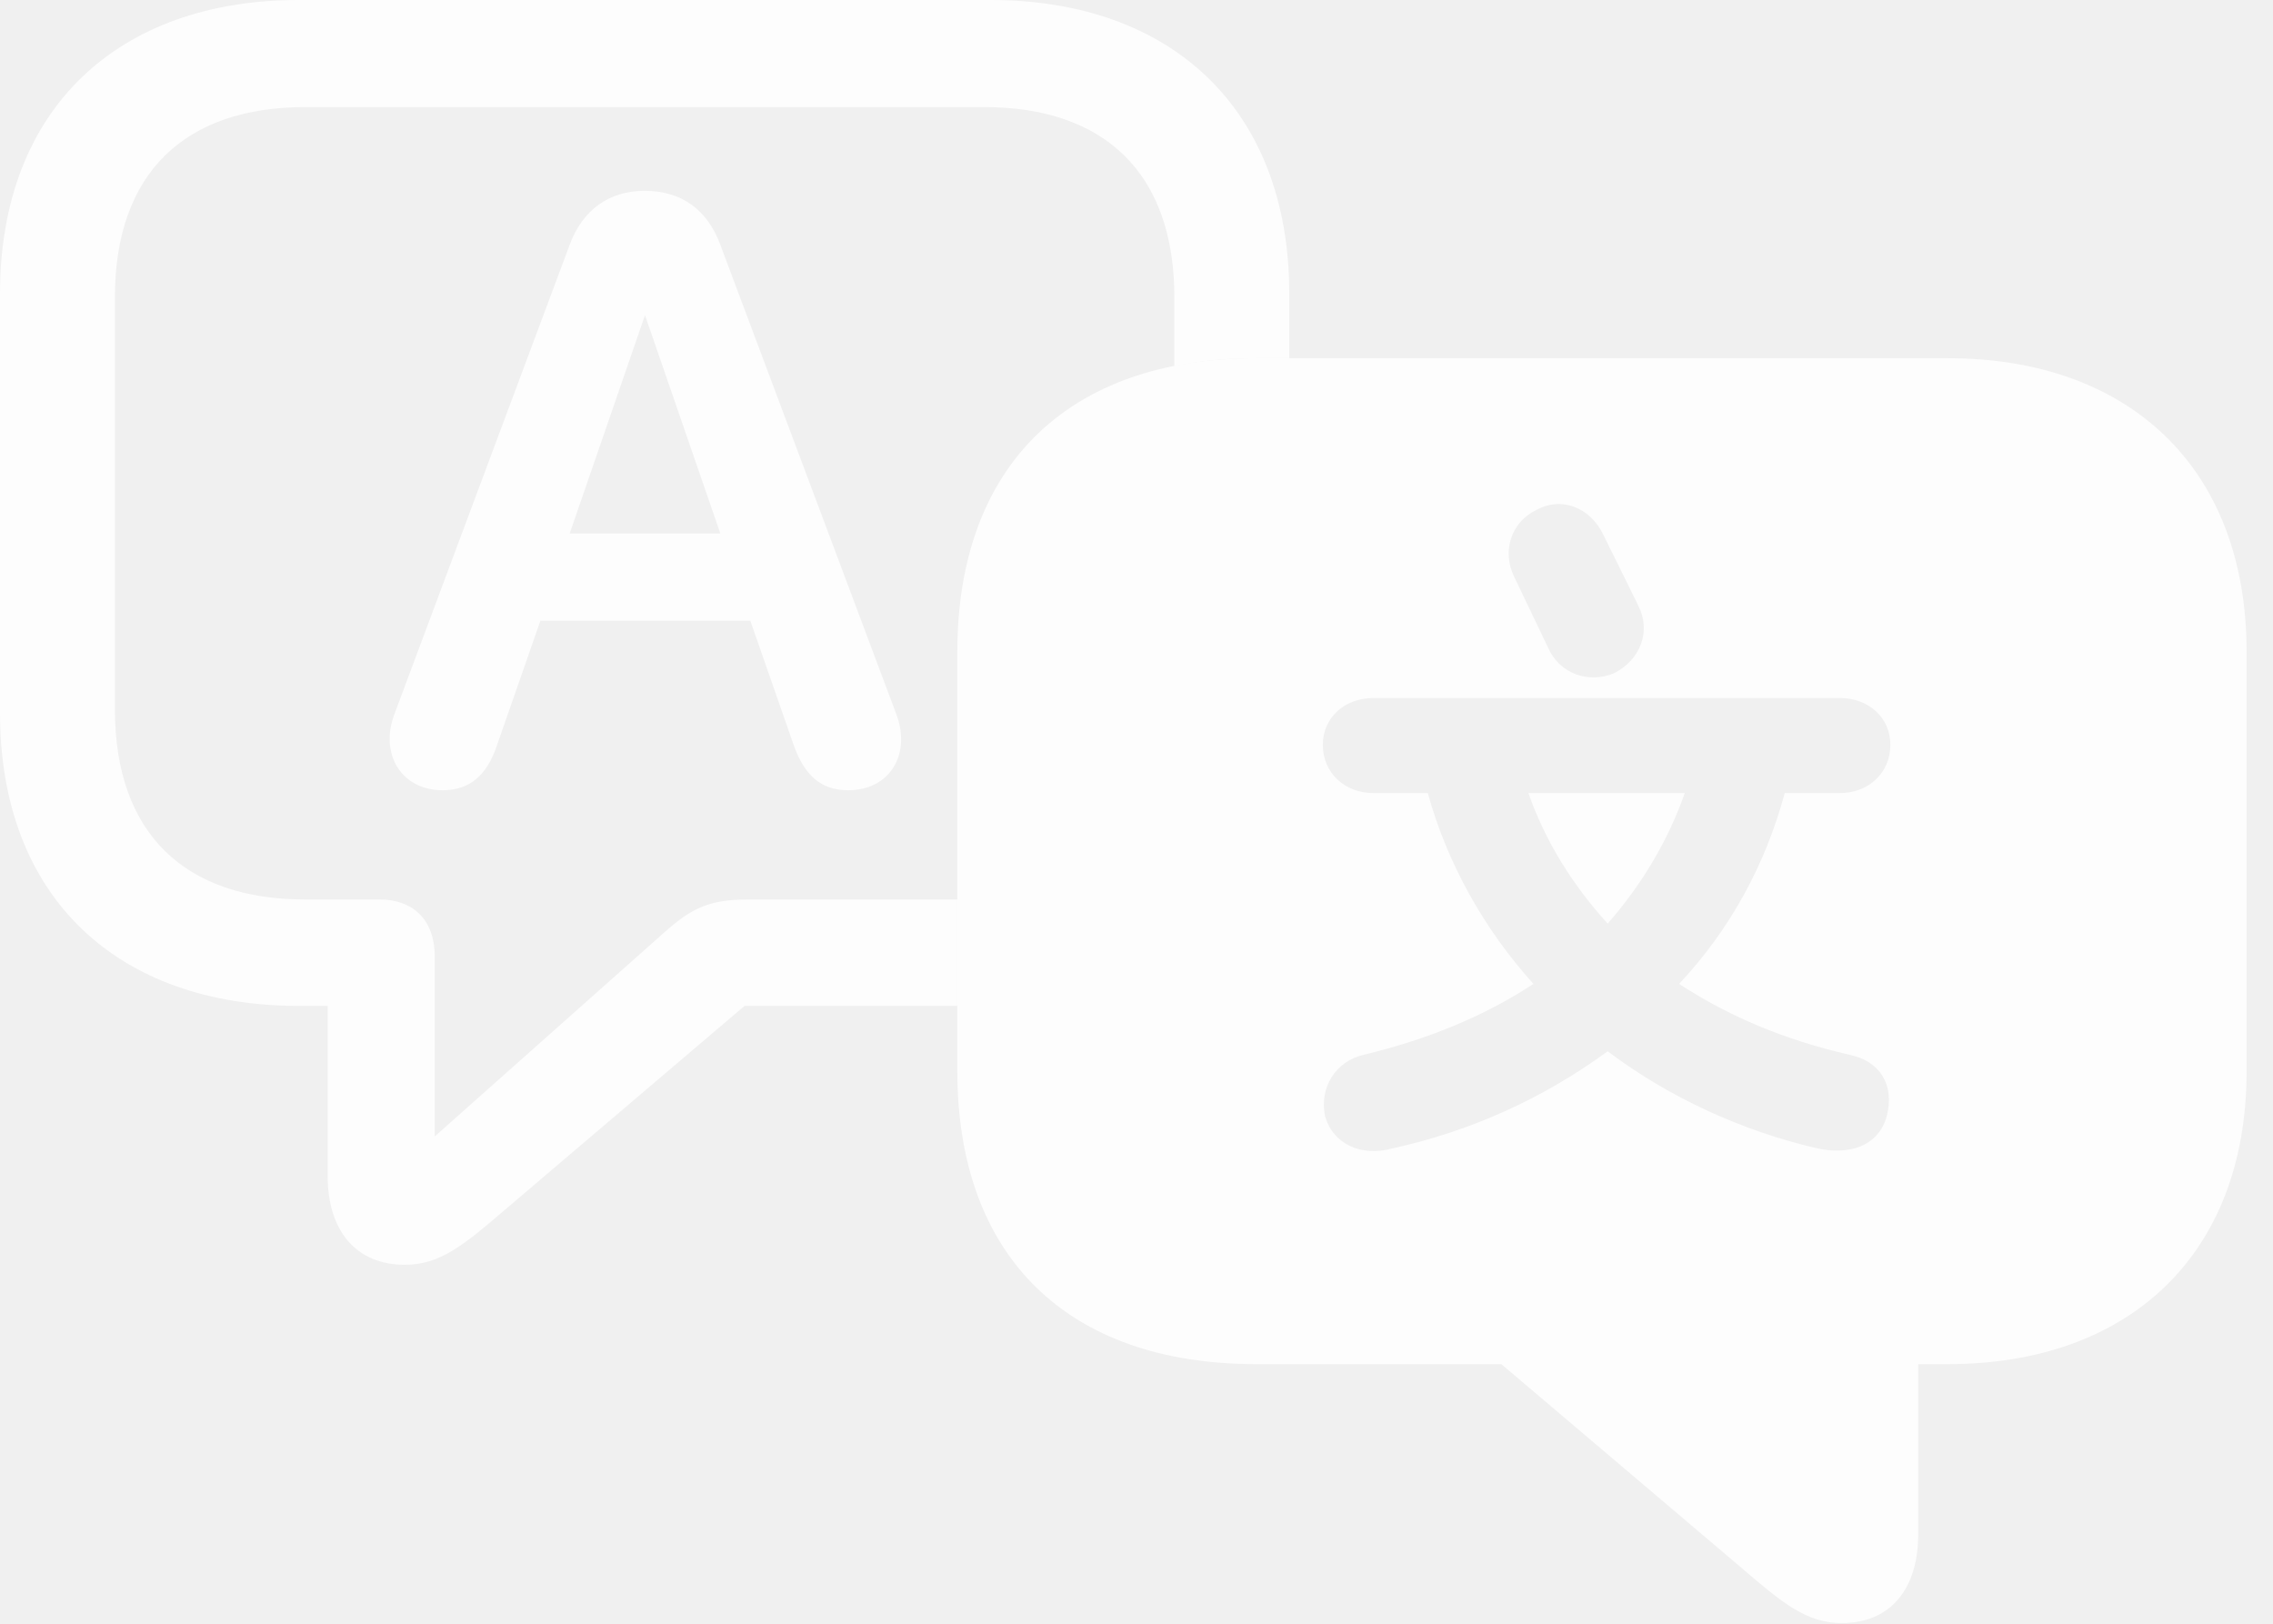
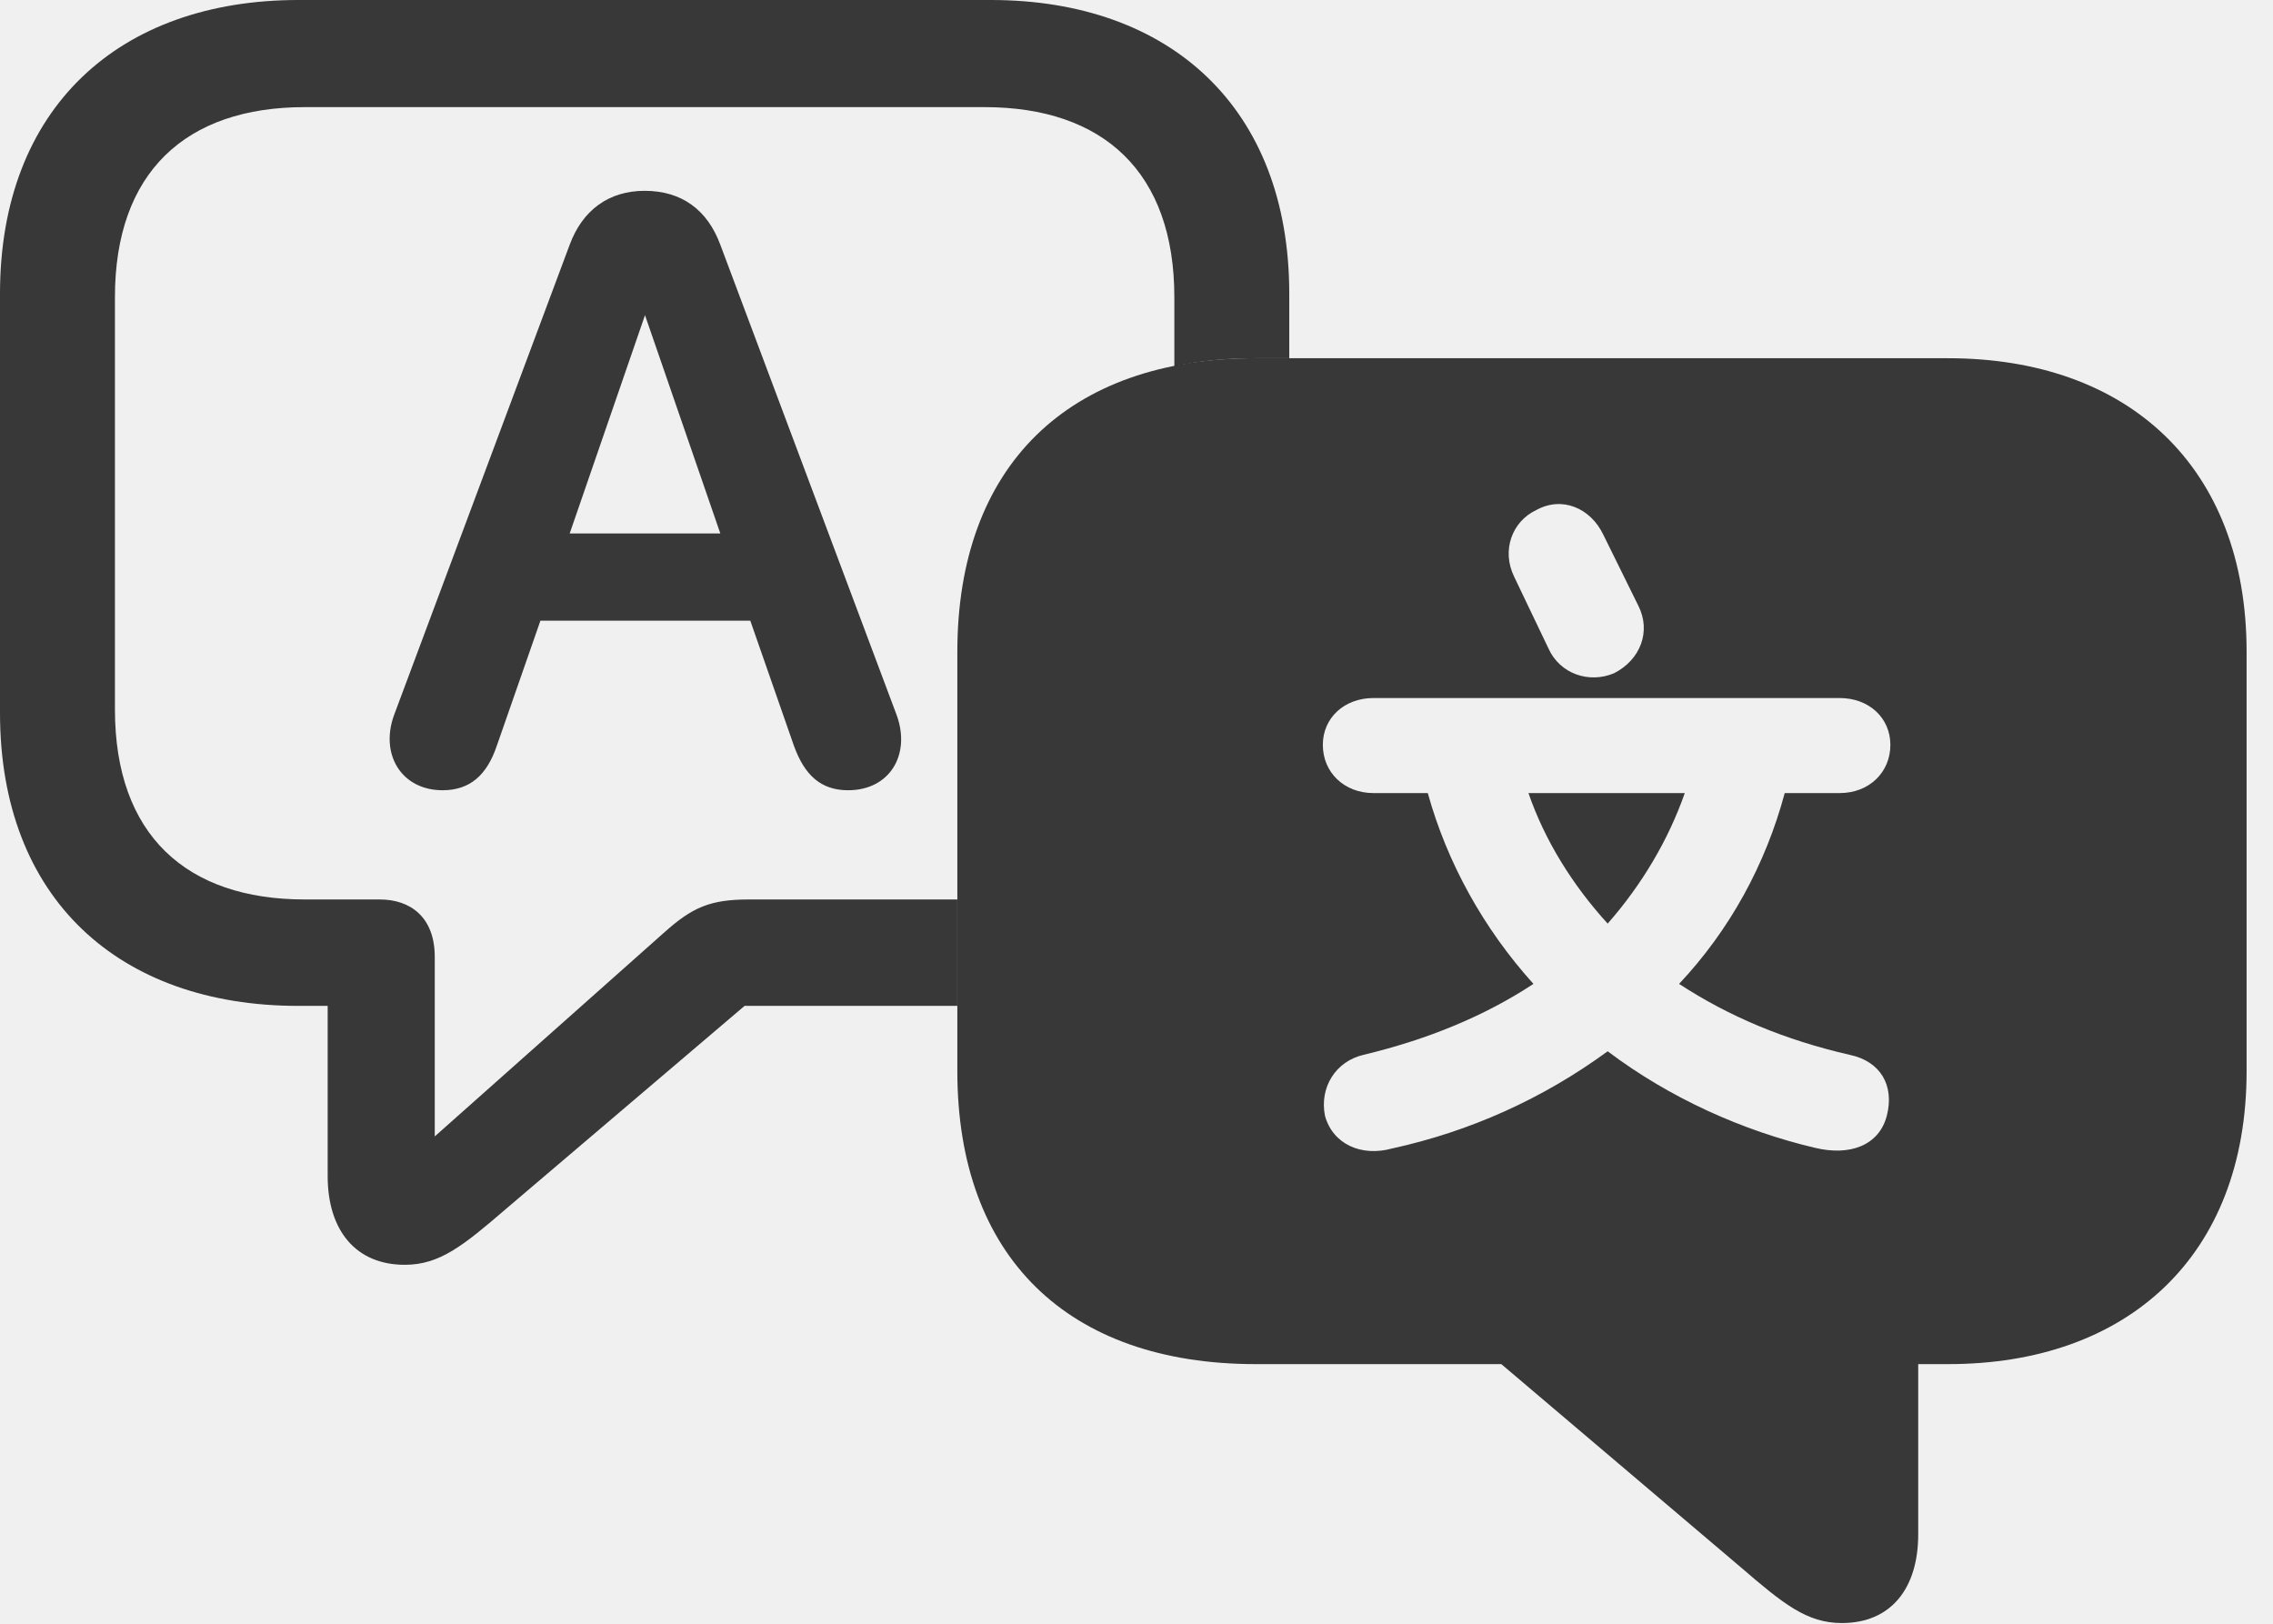
<svg xmlns="http://www.w3.org/2000/svg" width="140" height="100" viewBox="0 0 140 100" fill="none">
  <g clip-path="url(#clip0_2930_65549)">
-     <path d="M79.409 18.087V22.062H77.343C75.55 22.062 73.872 22.222 72.331 22.552V18.305C72.331 10.616 67.978 6.597 60.634 6.597H18.775C11.432 6.597 7.079 10.616 7.079 18.305V43.687C7.079 51.42 11.476 55.395 18.775 55.395H23.392C25.283 55.395 26.778 56.488 26.778 58.934V69.987L40.936 57.405C42.651 55.876 43.75 55.395 46.124 55.395H58.964V61.949H45.86L31.175 74.443C28.536 76.715 27.085 77.894 24.931 77.894C21.897 77.894 20.182 75.754 20.182 72.433V61.949H18.379C7.343 61.949 0 55.352 0 43.906V18.087C0 6.64 7.343 0 18.379 0H61.03C72.067 0 79.409 6.64 79.409 18.087Z" fill="white" fill-opacity="0.85" />
-     <path d="M44.366 15.072L55.227 44.037C56.106 46.44 54.831 48.668 52.237 48.668C50.566 48.668 49.555 47.75 48.895 45.916L46.213 38.226H33.286L30.604 45.916C29.988 47.75 28.933 48.668 27.262 48.668C24.712 48.668 23.393 46.44 24.272 44.037L35.089 15.072C35.88 12.931 37.507 11.752 39.706 11.752C41.992 11.752 43.575 12.931 44.366 15.072ZM35.089 32.853H44.366L39.727 19.41L35.089 32.853Z" fill="white" fill-opacity="0.85" />
-     <path d="M138.374 40.149V65.968C138.374 77.37 131.031 84.011 119.995 84.011H118.148V94.496C118.148 97.816 116.477 99.957 113.443 99.957C111.289 99.957 109.838 98.777 107.2 96.506L92.47 84.011H77.344C65.78 84.011 58.965 77.414 58.965 65.968V40.149C58.965 28.703 65.78 22.062 77.344 22.062H119.995C131.031 22.062 138.374 28.703 138.374 40.149ZM84.599 42.989C82.797 42.989 81.477 44.212 81.477 45.872C81.477 47.576 82.797 48.843 84.599 48.843H87.941C89.128 53.124 91.371 57.187 94.449 60.594C91.459 62.561 87.985 64.002 83.984 64.963C82.269 65.357 81.258 66.973 81.609 68.72C82.093 70.468 83.852 71.254 85.743 70.73C90.535 69.682 95.02 67.672 99.021 64.745C102.847 67.628 107.332 69.638 111.772 70.686C113.927 71.211 115.73 70.555 116.213 68.72C116.697 66.842 115.818 65.357 113.927 64.963C109.926 64.046 106.496 62.604 103.419 60.594C106.54 57.274 108.739 53.255 109.926 48.843H113.311C115.114 48.843 116.433 47.576 116.433 45.872C116.433 44.212 115.114 42.989 113.311 42.989H84.599ZM99.021 56.881C96.867 54.522 95.152 51.77 94.141 48.843H103.77C102.759 51.726 101.132 54.478 99.021 56.881ZM94.624 31.412C93.129 32.111 92.47 33.902 93.261 35.518L95.372 39.931C96.075 41.503 97.878 42.115 99.417 41.46C101.044 40.63 101.704 38.882 100.912 37.309L98.757 32.941C97.966 31.28 96.207 30.538 94.624 31.412Z" fill="white" fill-opacity="0.85" />
+     <path d="M79.409 18.087V22.062H77.343C75.55 22.062 73.872 22.222 72.331 22.552V18.305C72.331 10.616 67.978 6.597 60.634 6.597H18.775C11.432 6.597 7.079 10.616 7.079 18.305V43.687C7.079 51.42 11.476 55.395 18.775 55.395H23.392C25.283 55.395 26.778 56.488 26.778 58.934V69.987L40.936 57.405C42.651 55.876 43.75 55.395 46.124 55.395H58.964V61.949H45.86L31.175 74.443C28.536 76.715 27.085 77.894 24.931 77.894C21.897 77.894 20.182 75.754 20.182 72.433V61.949H18.379C7.343 61.949 0 55.352 0 43.906V18.087C0 6.64 7.343 0 18.379 0H61.03C72.067 0 79.409 6.64 79.409 18.087Z" fill="#181818" fill-opacity="0.85" />
+     <path d="M44.366 15.072L55.227 44.037C56.106 46.44 54.831 48.668 52.237 48.668C50.566 48.668 49.555 47.75 48.895 45.916L46.213 38.226H33.286L30.604 45.916C29.988 47.75 28.933 48.668 27.262 48.668C24.712 48.668 23.393 46.44 24.272 44.037L35.089 15.072C35.88 12.931 37.507 11.752 39.706 11.752C41.992 11.752 43.575 12.931 44.366 15.072ZM35.089 32.853H44.366L39.727 19.41L35.089 32.853Z" fill="#181818" fill-opacity="0.85" />
+     <path d="M138.374 40.149V65.968C138.374 77.37 131.031 84.011 119.995 84.011H118.148V94.496C118.148 97.816 116.477 99.957 113.443 99.957C111.289 99.957 109.838 98.777 107.2 96.506L92.47 84.011H77.344C65.78 84.011 58.965 77.414 58.965 65.968V40.149C58.965 28.703 65.78 22.062 77.344 22.062H119.995C131.031 22.062 138.374 28.703 138.374 40.149ZM84.599 42.989C82.797 42.989 81.477 44.212 81.477 45.872C81.477 47.576 82.797 48.843 84.599 48.843H87.941C89.128 53.124 91.371 57.187 94.449 60.594C91.459 62.561 87.985 64.002 83.984 64.963C82.269 65.357 81.258 66.973 81.609 68.72C82.093 70.468 83.852 71.254 85.743 70.73C90.535 69.682 95.02 67.672 99.021 64.745C102.847 67.628 107.332 69.638 111.772 70.686C113.927 71.211 115.73 70.555 116.213 68.72C116.697 66.842 115.818 65.357 113.927 64.963C109.926 64.046 106.496 62.604 103.419 60.594C106.54 57.274 108.739 53.255 109.926 48.843H113.311C115.114 48.843 116.433 47.576 116.433 45.872C116.433 44.212 115.114 42.989 113.311 42.989H84.599ZM99.021 56.881C96.867 54.522 95.152 51.77 94.141 48.843H103.77C102.759 51.726 101.132 54.478 99.021 56.881ZM94.624 31.412C93.129 32.111 92.47 33.902 93.261 35.518L95.372 39.931C96.075 41.503 97.878 42.115 99.417 41.46C101.044 40.63 101.704 38.882 100.912 37.309L98.757 32.941C97.966 31.28 96.207 30.538 94.624 31.412Z" fill="#181818" fill-opacity="0.85" />
  </g>
  <defs>
    <clipPath id="clip0_2930_65549">
      <rect width="140" height="100" fill="white" />
    </clipPath>
  </defs>
</svg>
